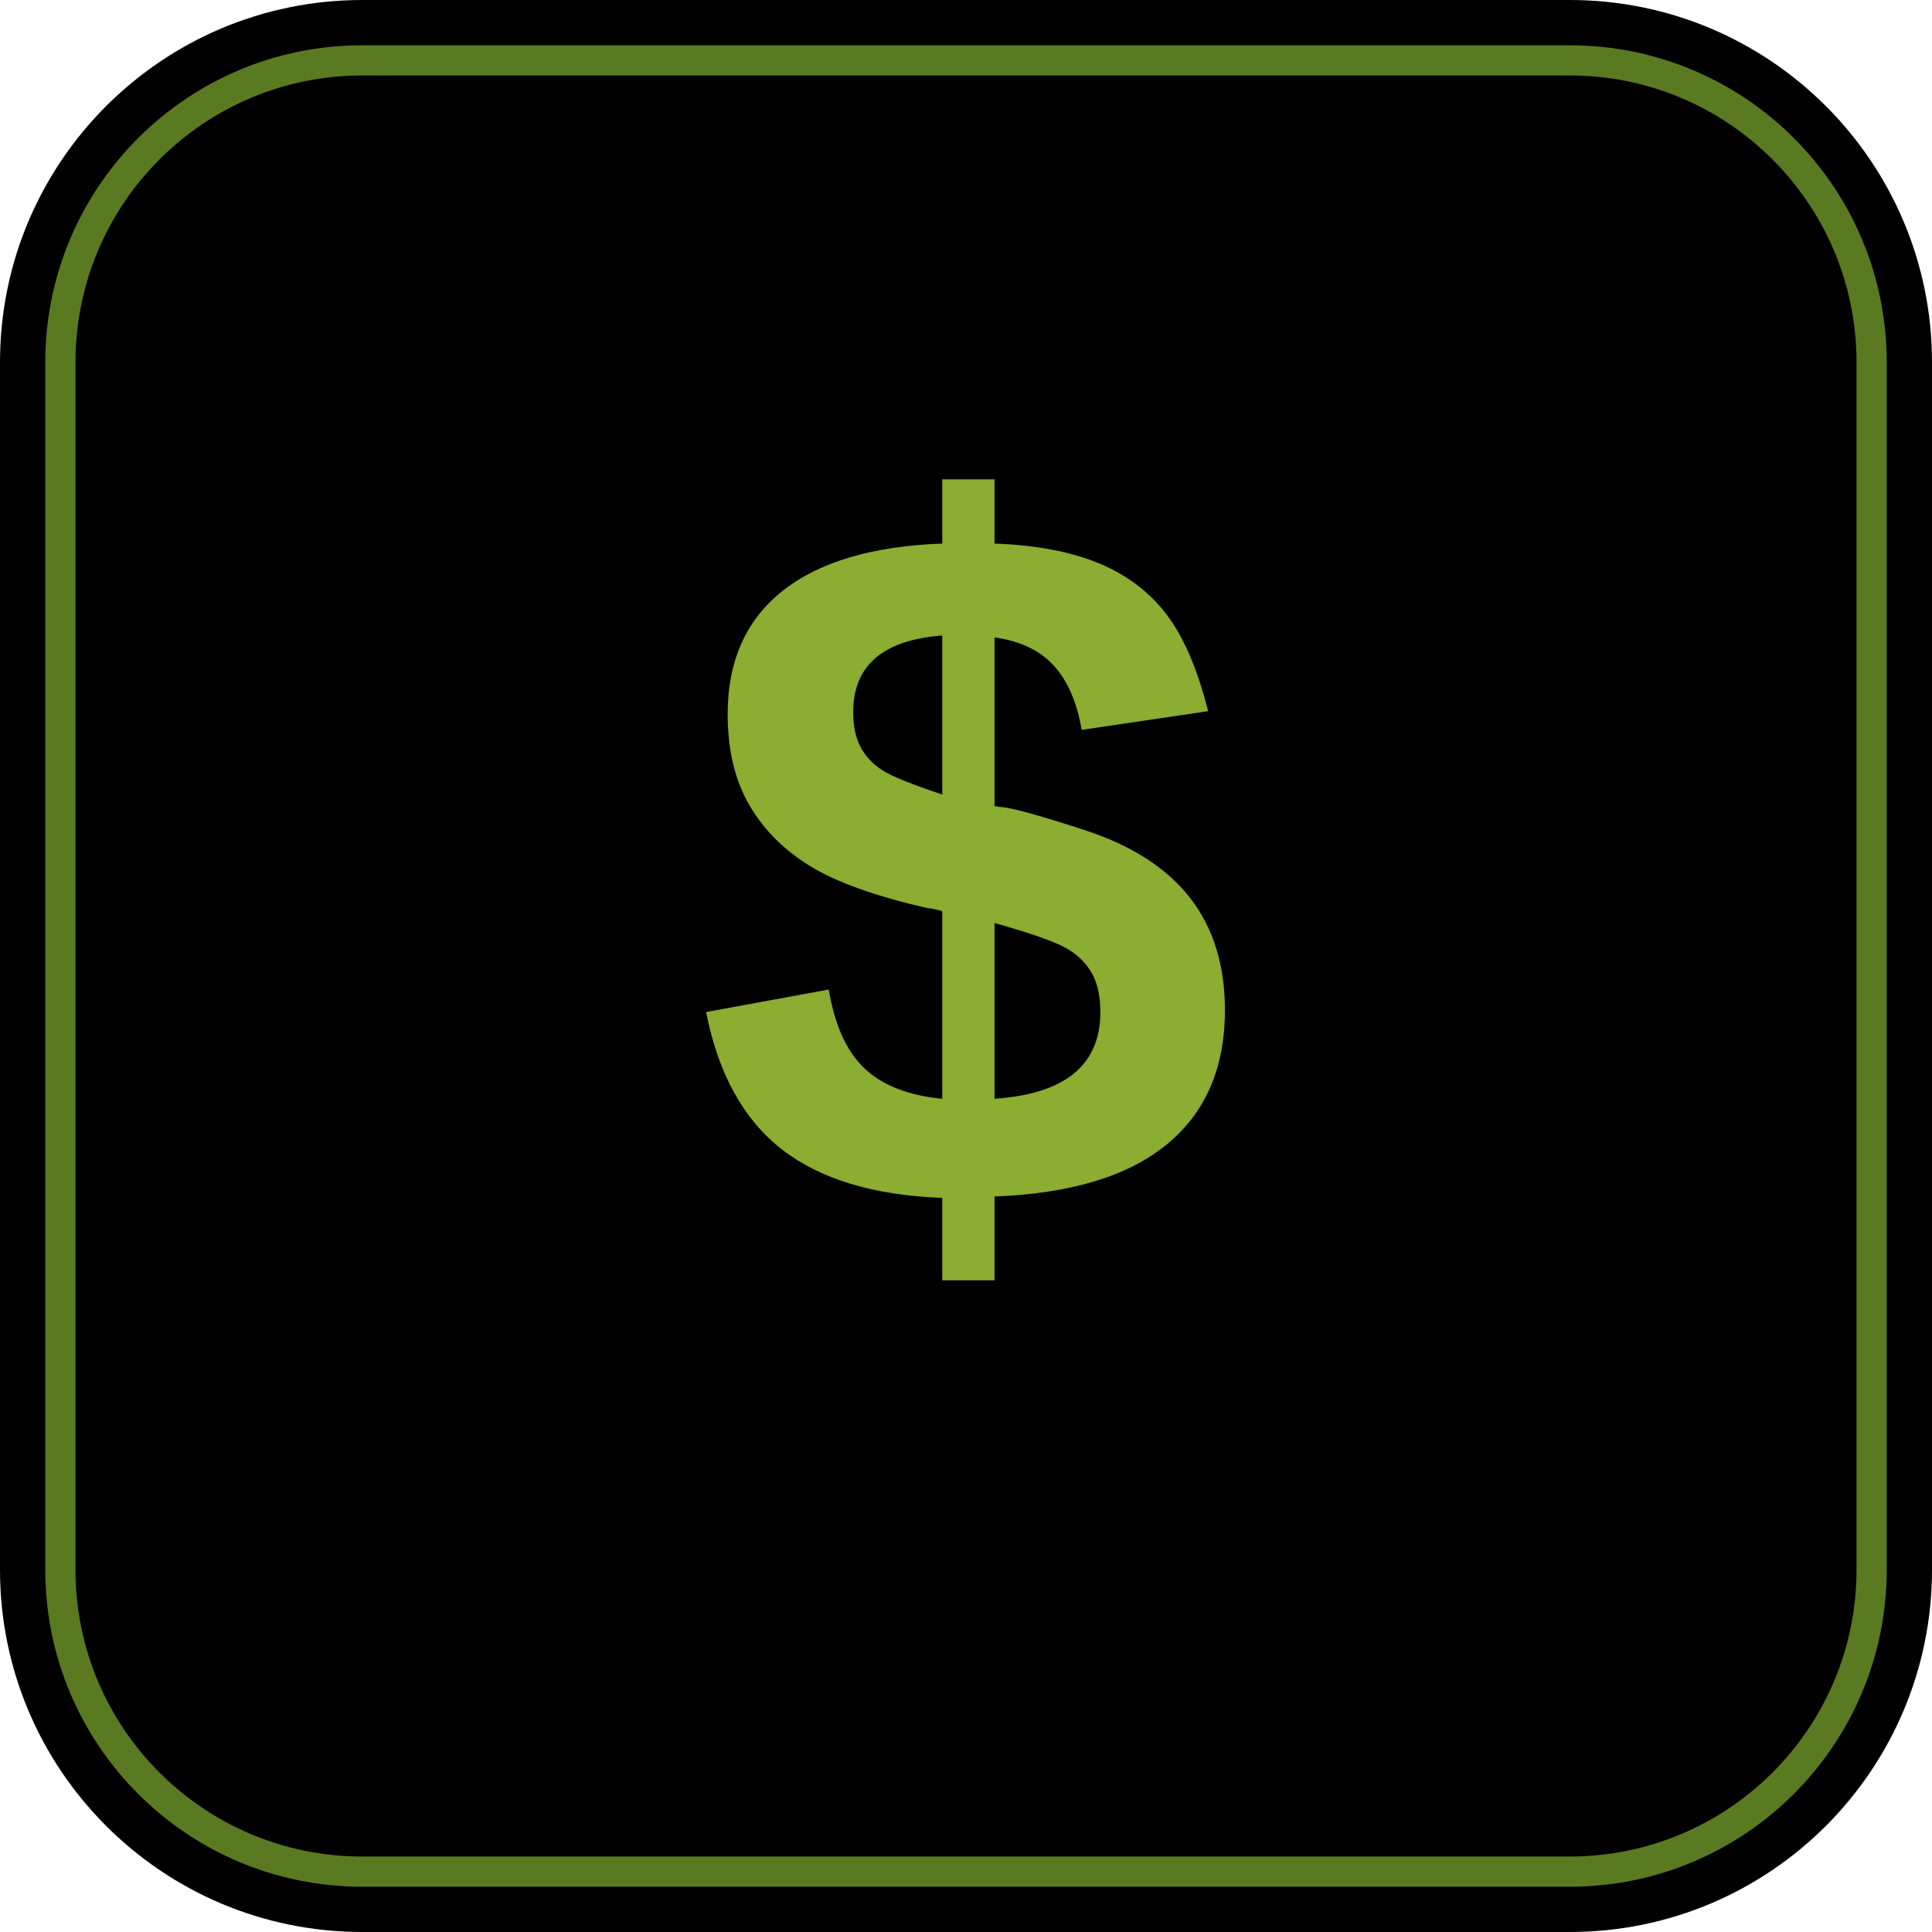
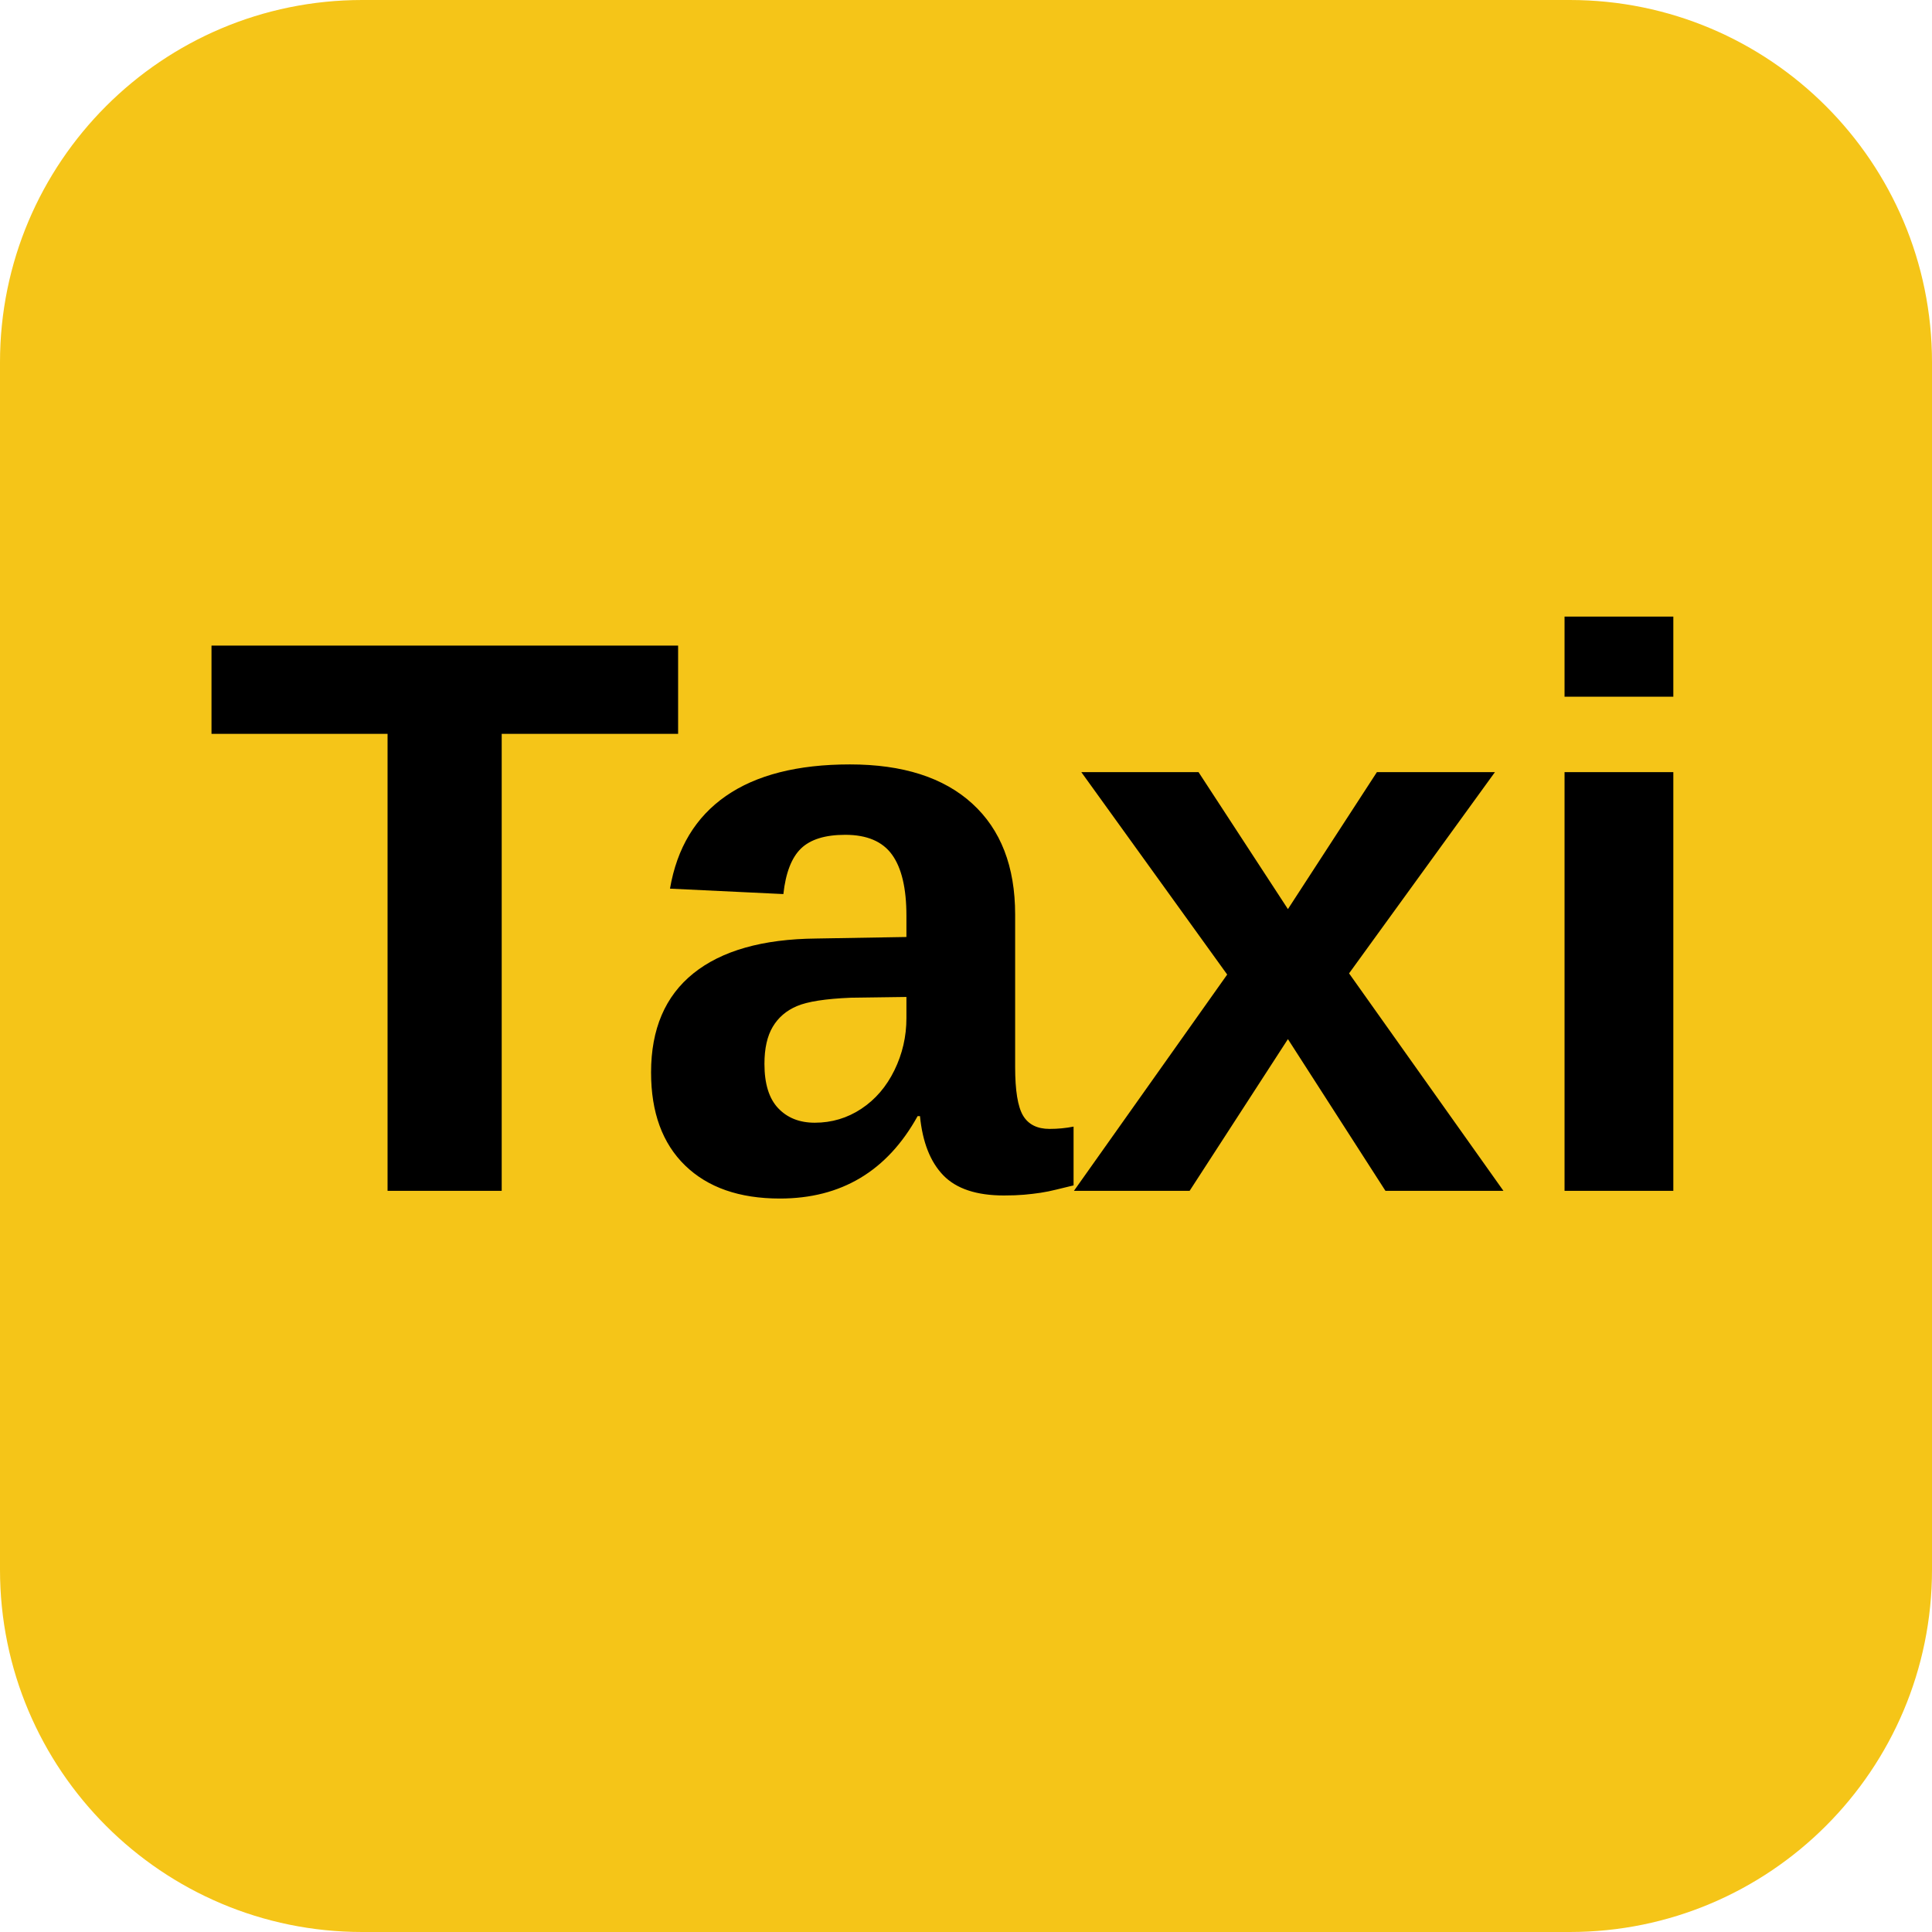
<svg xmlns="http://www.w3.org/2000/svg" viewBox="0 0 512 512">
-   <rect width="512" height="512" rx="96" fill="#000000" />
-   <rect x="16" y="16" width="480" height="480" rx="80" fill="none" stroke="#5a7a22" stroke-width="8" />
-   <text x="256" y="320" font-family="-apple-system, 'Segoe UI', Arial, sans-serif" font-size="260" font-weight="700" fill="#8aad32" text-anchor="middle">$</text>
+   <rect width="512" height="512" rx="96" fill="#F5C518" />
+   <text x="256" y="256" font-family="-apple-system, 'Segoe UI', Arial, sans-serif" font-size="210" font-weight="800" fill="#000000" text-anchor="middle" dominant-baseline="middle">Taxi</text>
</svg>
